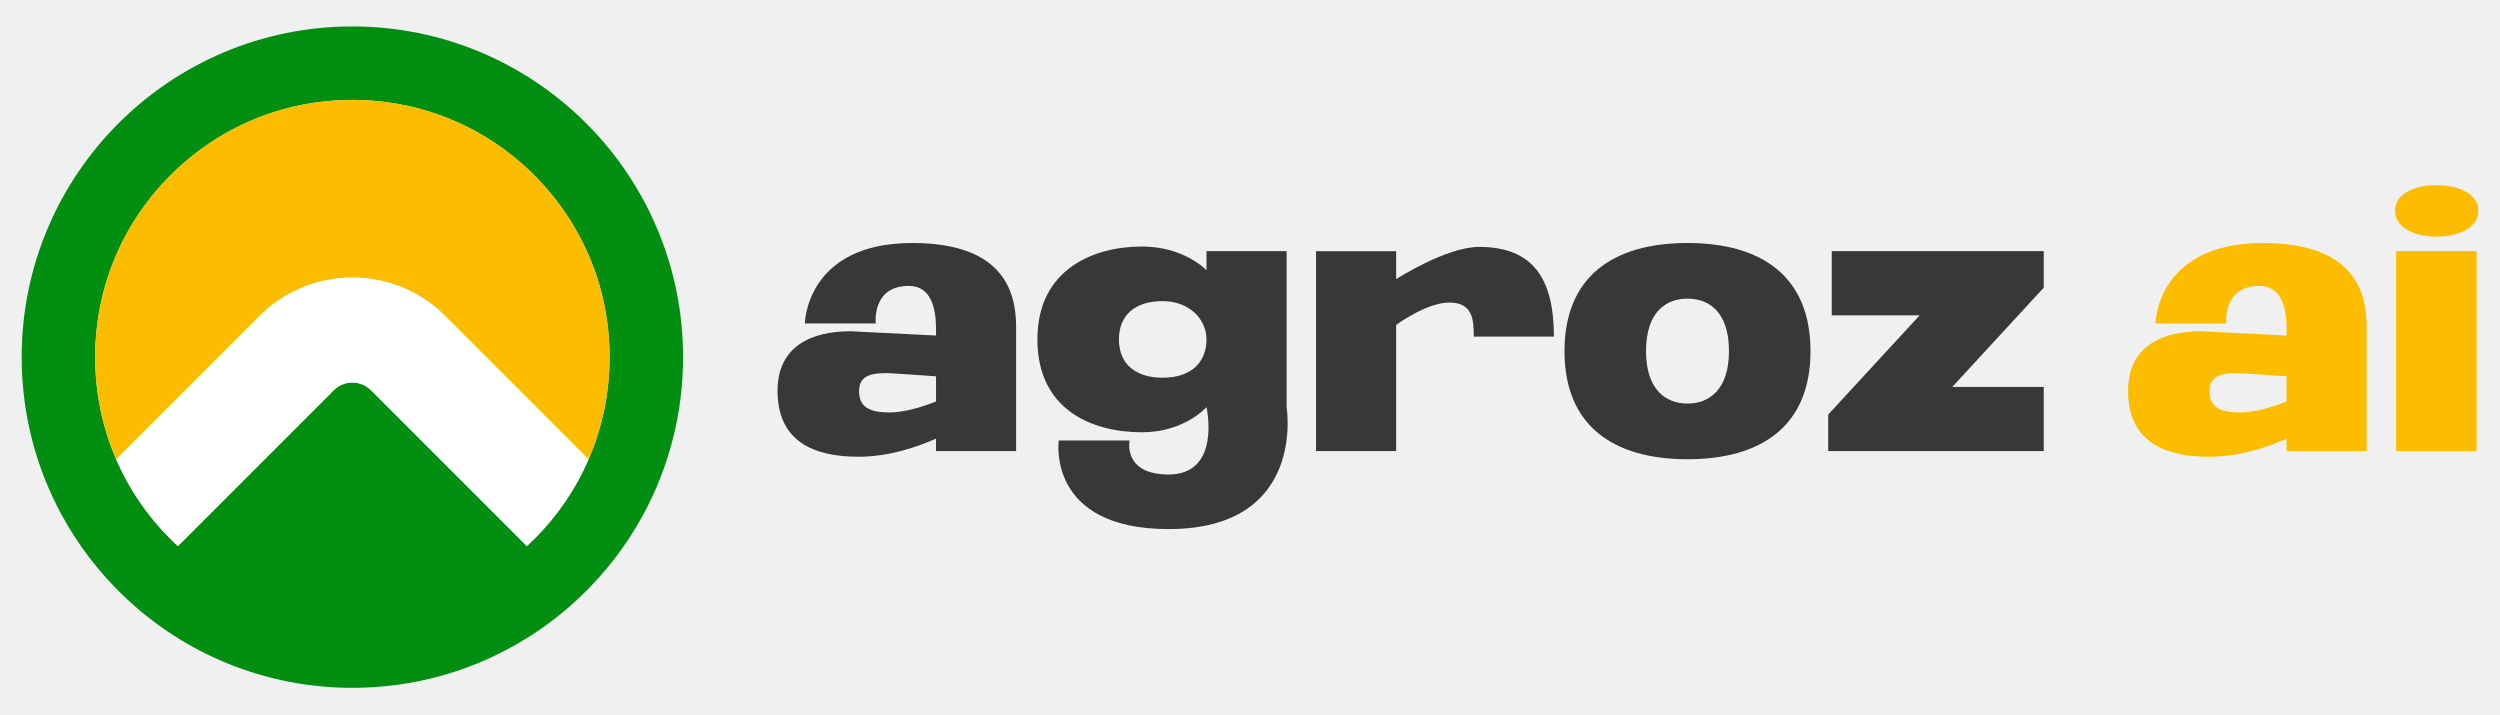
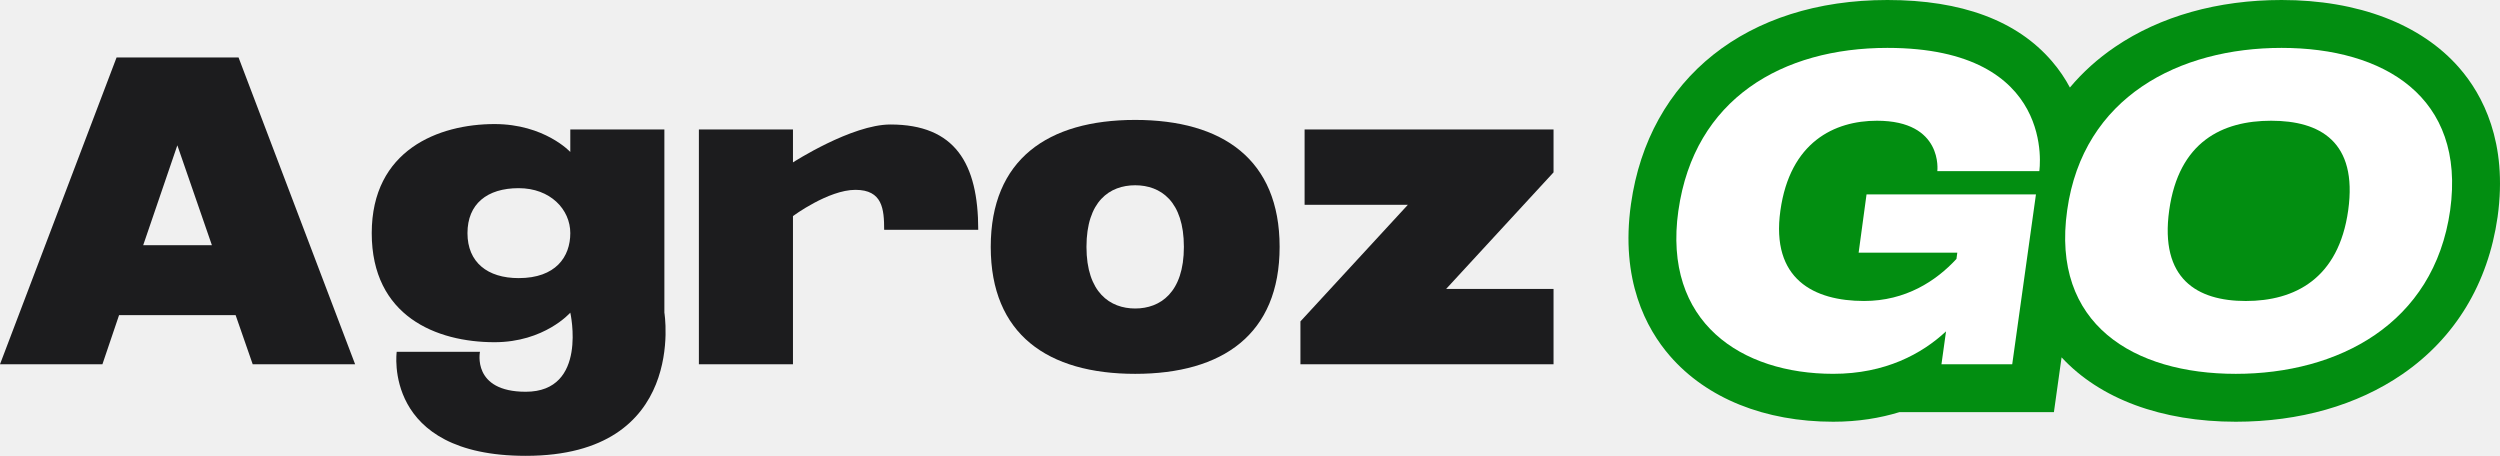
- <svg xmlns="http://www.w3.org/2000/svg" viewBox="435 390 1050 300" width="100%" height="100%">
+ <svg xmlns="http://www.w3.org/2000/svg" viewBox="0 0 1044.02 190.37" width="100%" height="100%">
  <defs>
    <style>
-       .cls-1 { fill: #028e11; }
-       .cls-2 { fill: #ffffff; }
-       .cls-3 { fill: #fcbd00; }
-       .cls-4 { fill: #383838; }
+       .cls-text {
+         fill: #1c1c1e;
+       }
+       .cls-1 {
+         fill: #028e11;
+       }
+       .cls-2 {
+         fill: #ffffff;
+       }
    </style>
  </defs>
-   <g>
-     <g>
-       <path class="cls-4" d="M792.25,529.13l35.88,1.79v-3.57c-.15-7.44-1.79-17.27-11.46-17.27-15.63,0-13.85,15.78-13.85,15.78h-29.78s.45-33.8,45.11-33.8c38.26,0,43.62,20.4,43.62,35.28v52.11h-33.65v-5.21c-8.79,3.87-20.25,7.59-32.61,7.59-19.36,0-33.95-6.85-33.95-27.69,0-18.76,14.29-25.01,30.67-25.01ZM808.48,563.23c6.1,0,13.25-2.08,19.65-4.61v-10.57c-9.83-.74-20.1-1.34-20.25-1.34-5.51,0-12.06.3-12.06,7.44,0,5.21,2.23,9.08,12.66,9.08Z" />
-       <path class="cls-4" d="M879.64,574.99h29.78s-2.98,14.29,16.38,14.29c22.33,0,15.93-28.29,15.93-28.29,0,0-9.23,10.57-27.1,10.57-20.7,0-43.92-9.23-43.92-39.01s23.97-39.01,43.92-39.01c17.86,0,27.1,9.98,27.1,9.98v-8.04h33.65v65.51s8.49,51.22-49.58,51.22c-51.36,0-46.15-37.22-46.15-37.22ZM904.95,532.56c0,10.42,7.15,16.08,18.31,16.08,13.25,0,18.46-7.59,18.46-16.08s-7.15-16.08-18.46-16.08-18.31,5.66-18.31,16.08Z" />
-       <path class="cls-4" d="M1021.37,507.25s20.99-13.55,34.84-13.55c23.08,0,31.42,13.84,31.42,37.67h-33.65c0-7.44-.59-14.29-10.27-14.29s-22.33,9.38-22.33,9.38v53h-33.65v-83.97h33.65v11.76Z" />
-       <path class="cls-4" d="M1195.41,537.47c0,31.26-20.4,45.41-51.66,45.41s-51.66-14.14-51.66-45.41,20.4-45.41,51.66-45.41,51.66,14.14,51.66,45.41ZM1161.17,537.47c0-16.38-8.34-22.04-17.42-22.04s-17.42,5.66-17.42,22.04,8.49,22.03,17.42,22.03,17.42-5.66,17.42-22.03Z" />
-       <path class="cls-4" d="M1204.34,522.43v-26.95h89.03v15.34l-38.41,41.69h38.41v26.95h-90.52v-15.34l38.41-41.69h-36.92Z" />
-       <path class="cls-3" d="M1359.48,529.13l35.88,1.79v-3.57c-.15-7.44-1.79-17.27-11.46-17.27-15.63,0-13.85,15.78-13.85,15.78h-29.78s.45-33.8,45.11-33.8c38.26,0,43.62,20.4,43.62,35.28v52.11h-33.65v-5.21c-8.79,3.87-20.25,7.59-32.61,7.59-19.36,0-33.95-6.85-33.95-27.69,0-18.76,14.29-25.01,30.67-25.01ZM1375.7,563.23c6.1,0,13.25-2.08,19.65-4.61v-10.57c-9.83-.74-20.1-1.34-20.25-1.34-5.51,0-12.06.3-12.06,7.44,0,5.21,2.23,9.08,12.66,9.08Z" />
-       <path class="cls-3" d="M1458.33,467.79c9.23,0,17.57,3.57,17.57,10.72s-8.34,10.87-17.57,10.87-17.42-3.72-17.42-10.87,8.04-10.72,17.42-10.72ZM1475.16,495.48v83.97h-33.8v-83.97h33.8Z" />
-     </g>
-     <g>
-       <path class="cls-1" d="M583,401.1c-76.71,0-138.9,62.19-138.9,138.9,0,23.88,6.03,46.35,16.64,65.97,7.12,13.17,16.31,25.06,27.13,35.23,24.85,23.37,58.32,37.69,95.12,37.69s70.28-14.32,95.13-37.69c10.82-10.17,20.01-22.06,27.13-35.23,10.61-19.63,16.64-42.1,16.64-65.97,0-76.71-62.19-138.9-138.9-138.9ZM682.2,582.92c-5.34,12.34-13.02,23.67-22.81,33.47-1.01,1.01-2.05,2.01-3.1,2.98l-65.46-65.46c-2.68-2.68-5.74-3.25-7.84-3.25s-5.15.56-7.83,3.25l-65.46,65.46c-1.05-.97-2.09-1.97-3.1-2.98-9.79-9.79-17.47-21.13-22.81-33.47-5.79-13.37-8.83-27.91-8.83-42.92,0-28.86,11.24-55.99,31.64-76.39,20.41-20.4,47.53-31.64,76.39-31.64s55.99,11.24,76.39,31.64c20.4,20.41,31.64,47.53,31.64,76.39,0,15.01-3.04,29.55-8.83,42.92Z" />
-       <path class="cls-3" d="M691.03,540c0,15.01-3.04,29.55-8.83,42.92l-60.19-60.19c-21.54-21.54-56.48-21.54-78.03,0l-60.18,60.18c-5.79-13.37-8.83-27.91-8.83-42.92,0-28.86,11.24-55.99,31.64-76.39,20.41-20.4,47.53-31.64,76.39-31.64s55.99,11.24,76.39,31.64c20.4,20.41,31.64,47.53,31.64,76.39Z" />
-       <path class="cls-2" d="M682.2,582.92c-5.34,12.34-13.02,23.67-22.81,33.47-1.01,1.01-2.05,2.01-3.1,2.98l-65.46-65.46c-2.68-2.68-5.74-3.25-7.84-3.25s-5.15.56-7.83,3.25l-65.46,65.46c-1.05-.97-2.09-1.97-3.1-2.98-9.79-9.79-17.47-21.13-22.81-33.47l60.18-60.18c21.55-21.54,56.48-21.54,78.03,0l60.19,60.19Z" />
-     </g>
-   </g>
+   <path class="cls-text" d="M48.68,24h50.94l48.68,128.12h-42.77l-7.13-20.51h-48.68l-6.95,20.51H0L48.68,24ZM88.49,102.4l-14.43-41.72-14.26,41.72h28.68Z" />
+   <path class="cls-text" d="M165.67,146.91h34.77s-3.48,16.69,19.12,16.69c26.08,0,18.6-33.03,18.6-33.03,0,0-10.78,12.34-31.64,12.34-24.16,0-51.28-10.78-51.28-45.55s27.99-45.55,51.28-45.55c20.86,0,31.64,11.65,31.64,11.65v-9.39h39.29v76.49s9.91,59.8-57.89,59.8c-59.98,0-53.89-43.46-53.89-43.46ZM195.22,97.36c0,12.17,8.34,18.78,21.38,18.78,15.47,0,21.56-8.87,21.56-18.78s-8.34-18.78-21.56-18.78-21.38,6.61-21.38,18.78Z" />
+   <path class="cls-text" d="M331.16,67.81s24.51-15.82,40.68-15.82c26.95,0,36.68,16.17,36.68,43.98h-39.29c0-8.69-.7-16.69-12-16.69s-26.08,10.95-26.08,10.95v61.89h-39.29V54.07h39.29v13.73Z" />
+   <path class="cls-text" d="M534.38,103.1c0,36.51-23.82,53.02-60.32,53.02s-60.32-16.51-60.32-53.02,23.82-53.02,60.32-53.02,60.32,16.51,60.32,53.02ZM494.4,103.1c0-19.12-9.74-25.73-20.34-25.73s-20.34,6.61-20.34,25.73,9.91,25.73,20.34,25.73,20.34-6.61,20.34-25.73Z" />
+   <path class="cls-text" d="M544.81,85.54v-31.47h103.96v17.91l-44.85,48.68h44.85v31.47h-105.7v-17.91l44.85-48.68h-43.11Z" />
+   <path class="cls-1" d="M1043.02,90.56c-3.97,27.87-17.74,50.59-39.83,65.75-18.88,12.96-42.91,19.81-69.51,19.81-30.94,0-56.67-9.52-72.75-26.89l-3.2,22.89h-64.54c-8.02,2.46-17.2,4-27.61,4-28.59,0-52.81-9.75-68.2-27.47-9.9-11.4-20.77-31.67-16.27-63.47,7.42-52.54,48.45-85.18,107.07-85.18,31.02,0,54.14,8.6,68.71,25.56,3.09,3.59,5.56,7.3,7.52,10.99,5.37-6.41,11.69-12.1,18.9-16.99,18.85-12.8,42.88-19.56,69.49-19.56,31.95,0,58.31,10.07,74.22,28.35,9.7,11.14,20.35,30.98,16,62.21Z" />
+   <path class="cls-2" d="M700.91,87.97c6.61-46.76,43.46-67.97,87.27-67.97,71.28,0,63.45,51.46,63.45,51.46h-42.59s2.61-21.04-25.21-21.04c-17.73,0-36.33,8.87-40.33,37.55-4,28.68,14.08,37.72,34.94,37.72,17.38,0,30.07-8.34,38.59-17.56l.35-2.61h-41.2l3.3-24.34h70.75l-9.91,70.93h-29.55l1.91-13.73c-10.08,9.39-25.38,17.73-47.11,17.73-38.25,0-71.28-21.38-64.67-68.15Z" />
+   <path class="cls-2" d="M933.68,156.12c-42.59,0-77.19-20.69-70.41-68.32,6.61-47.46,46.94-67.8,89.53-67.8s77.01,20.34,70.41,67.8c-6.78,47.63-46.94,68.32-89.53,68.32ZM937.86,125.7c20.34,0,38.77-9.21,42.77-37.9,4-28.68-11.82-37.38-32.16-37.38s-38.59,8.69-42.59,37.38c-4,28.68,11.65,37.9,31.99,37.9Z" />
</svg>
